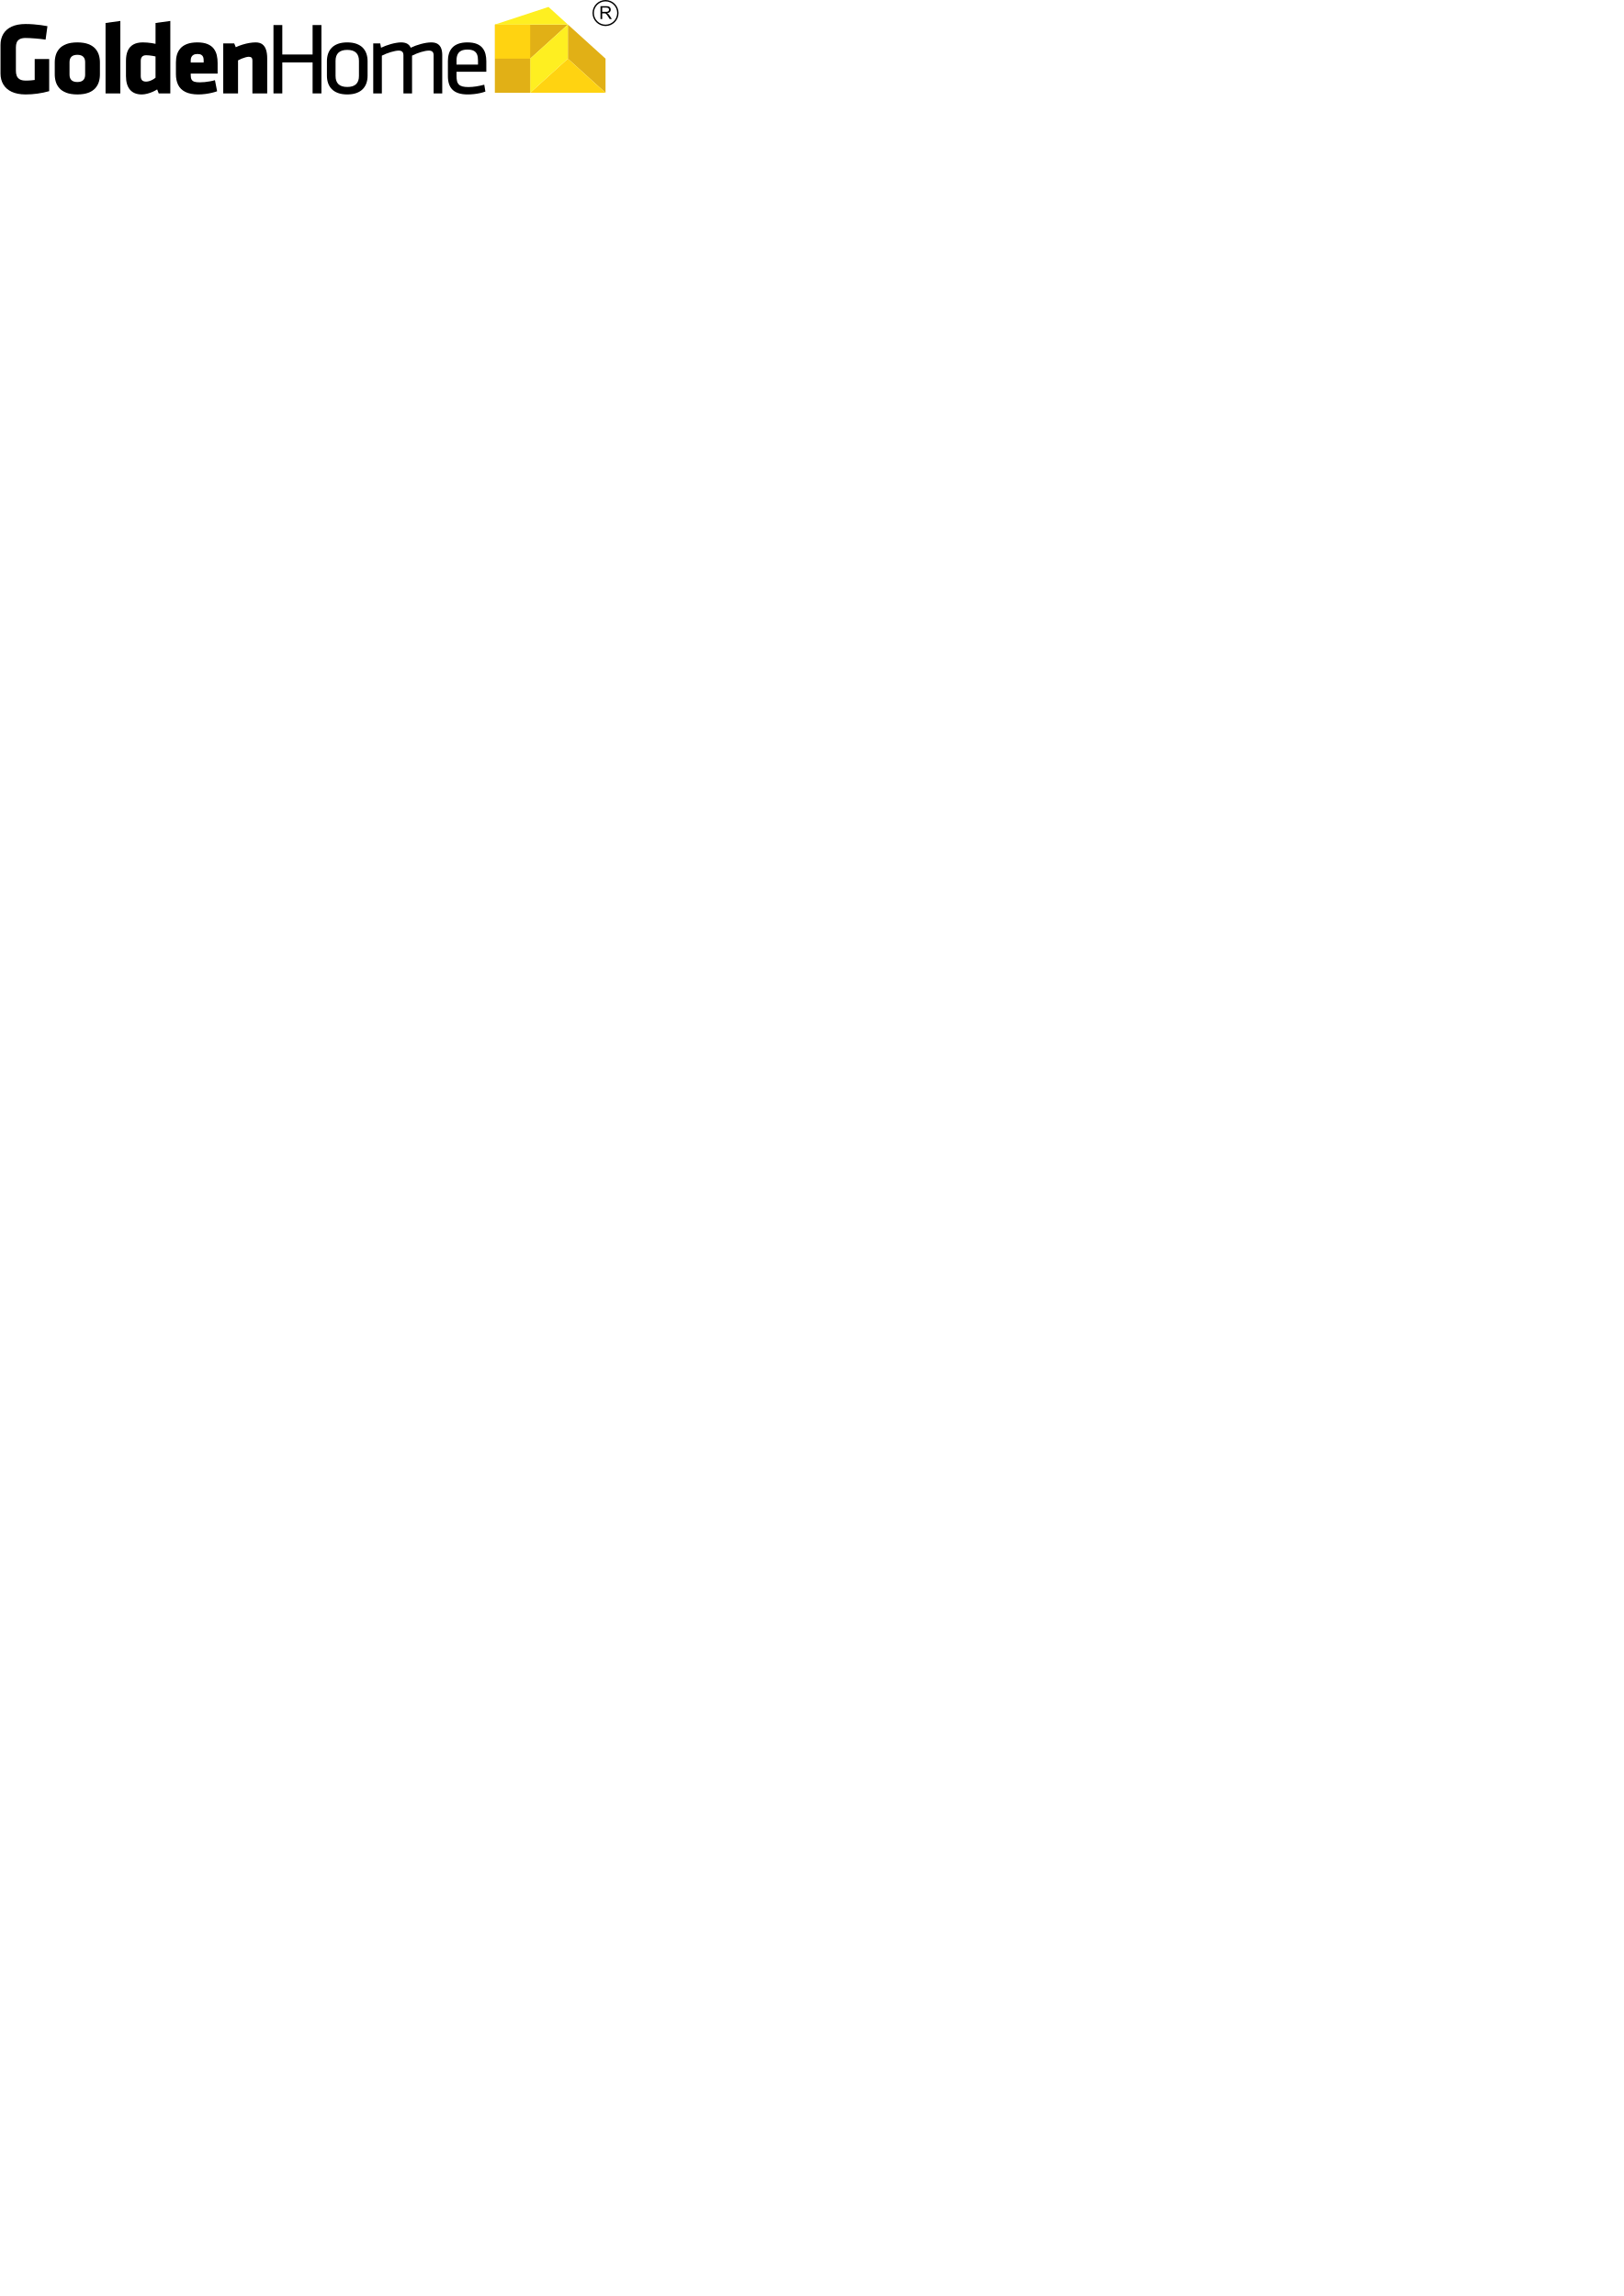
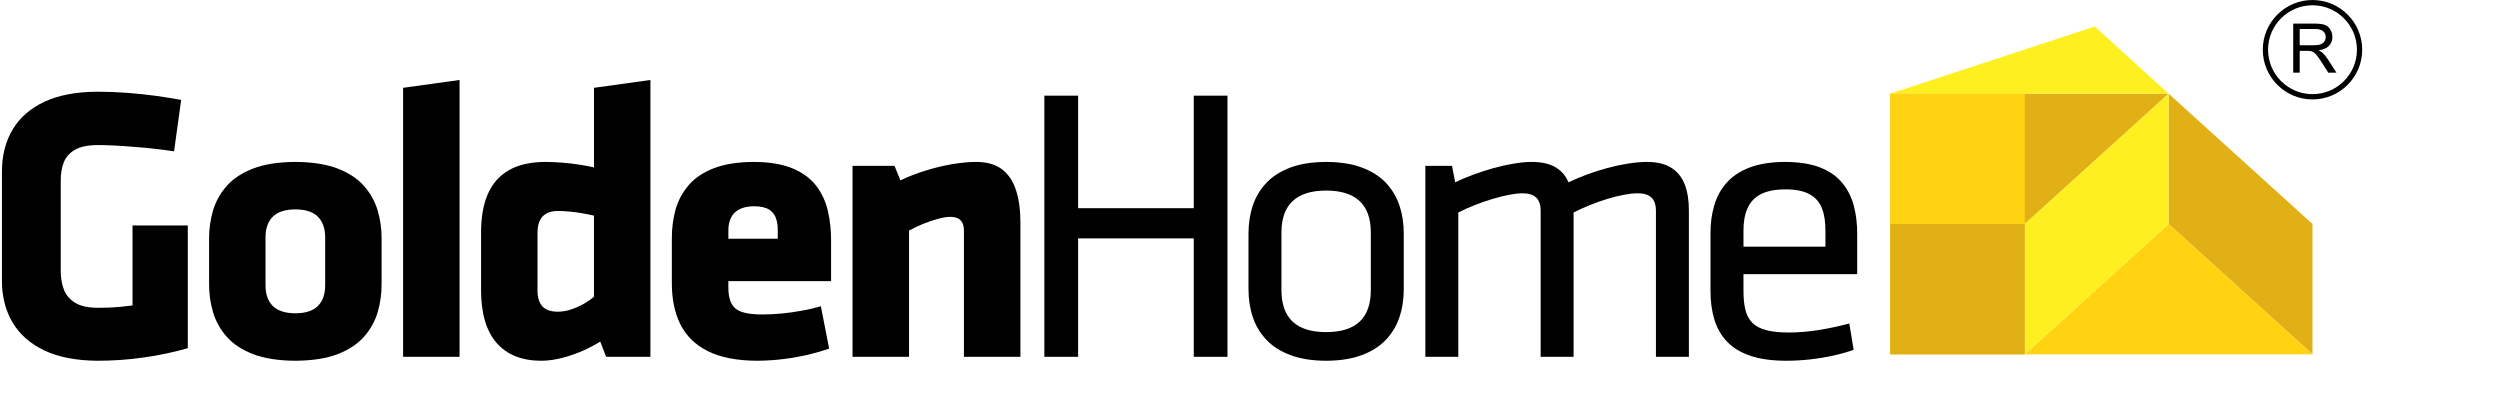
- <svg version="1.1" id="svg3501" viewBox="0 0 744.094 1052.362" height="297mm" width="210mm">
+ <svg version="1.1" id="svg3501" viewBox="0 0 300 50" style="width:100%;height:100%">
  <polygon id="dom6" points="260.236,11.241 242.971,26.881 226.822,26.881 226.822,26.881 226.822,11.241 " class="svg" style="fill:#e1b016" />
  <polygon id="dom4" points="242.971,11.241 242.971,42.523 226.822,42.523 226.822,42.523 226.822,11.241 " class="svg" style="fill:#ffd311" />
  <polygon id="dom2" points="277.499,42.523 277.499,26.881 260.236,11.241 260.236,11.241 260.236,26.881 " class="svg" style="fill:#e1b016" />
  <polygon id="dom1" points="242.971,42.523 242.971,42.523 260.236,26.881 277.499,42.523 " class="svg" style="fill:#ffd311" />
  <polygon id="dom7" points="226.822,11.241 226.822,11.241 251.367,3.182 260.236,11.241 " class="svg" style="fill:#feef21" />
  <polygon id="dom3" points="260.236,11.241 260.236,26.881 242.971,42.523 242.971,42.523 242.971,26.881 " class="svg" style="fill:#feef21" />
  <polygon id="dom5" points="242.971,26.881 226.822,26.881 226.822,42.523 226.822,42.523 242.971,42.523 " class="svg" style="fill:#e1b016" />
  <path id="e2" d="m 214.251,19.429 c -1.703,0.01 -3.131,0.228 -4.283,0.668 c -1.154,0.437 -2.079,1.05 -2.77,1.832 c -0.69,0.778 -1.193,1.689 -1.488,2.723 c -0.309,1.027 -0.455,2.142 -0.449,3.342 l 0,6.869 c -0.006,1.296 0.152,2.464 0.469,3.5 c 0.315,1.034 0.826,1.923 1.533,2.65 c 0.702,0.739 1.638,1.296 2.805,1.688 c 1.163,0.392 2.588,0.588 4.275,0.588 c 0.965,0 1.928,-0.054 2.896,-0.164 c 0.962,-0.109 1.885,-0.261 2.771,-0.457 c 0.89,-0.196 1.694,-0.428 2.428,-0.695 l -0.52,-3.156 c -1.258,0.337 -2.487,0.597 -3.709,0.793 c -1.227,0.186 -2.399,0.291 -3.541,0.291 c -1.111,0 -2.02,-0.095 -2.736,-0.283 c -0.714,-0.197 -1.268,-0.493 -1.668,-0.898 c -0.391,-0.41 -0.678,-0.936 -0.824,-1.58 c -0.155,-0.641 -0.231,-1.417 -0.223,-2.32 l 0,-1.928 l 13.645,0 l 0,-4.801 c 0.01,-1.2 -0.126,-2.312 -0.393,-3.355 c -0.266,-1.043 -0.727,-1.962 -1.373,-2.756 c -0.64,-0.792 -1.521,-1.418 -2.641,-1.867 c -1.115,-0.445 -2.521,-0.672 -4.205,-0.682 z m 0,3.297 c 1.229,0 2.196,0.195 2.893,0.58 c 0.707,0.385 1.203,0.948 1.49,1.695 c 0.294,0.736 0.424,1.648 0.418,2.713 l 0,1.883 l -9.834,0 l 0,-1.883 c -0.008,-1.064 0.147,-1.977 0.479,-2.713 c 0.329,-0.747 0.858,-1.311 1.598,-1.695 c 0.735,-0.385 1.722,-0.58 2.957,-0.58 z" class="svg path" />
  <path id="m" d="m 202.666,42.817 l 0,-17.553 c 0.005,-1.182 -0.151,-2.209 -0.479,-3.079 c -0.323,-0.873 -0.857,-1.547 -1.586,-2.023 c -0.725,-0.478 -1.707,-0.722 -2.923,-0.731 c -0.722,0 -1.489,0.072 -2.304,0.196 c -0.818,0.132 -1.639,0.307 -2.479,0.535 c -0.833,0.226 -1.656,0.485 -2.449,0.774 c -0.801,0.299 -1.536,0.613 -2.227,0.941 c -0.323,-0.782 -0.84,-1.379 -1.555,-1.805 c -0.713,-0.423 -1.652,-0.632 -2.82,-0.642 c -0.693,0 -1.438,0.072 -2.235,0.214 c -0.803,0.131 -1.619,0.319 -2.45,0.547 c -0.829,0.235 -1.63,0.495 -2.404,0.784 c -0.787,0.29 -1.495,0.594 -2.136,0.902 l -0.377,-1.976 l -3.199,0 l 0,22.915 l 3.953,0 l 0,-17.314 c 0.619,-0.323 1.287,-0.621 1.992,-0.895 c 0.706,-0.282 1.421,-0.525 2.126,-0.738 c 0.705,-0.212 1.374,-0.377 1.986,-0.493 c 0.608,-0.118 1.133,-0.18 1.566,-0.18 c 0.73,-0.008 1.281,0.155 1.659,0.494 c 0.366,0.337 0.553,0.879 0.553,1.621 l 0,17.506 l 3.952,0 l 0,-17.315 c 0.622,-0.323 1.271,-0.621 1.969,-0.895 c 0.69,-0.282 1.388,-0.525 2.079,-0.738 c 0.698,-0.212 1.358,-0.377 1.979,-0.493 c 0.618,-0.118 1.167,-0.18 1.644,-0.18 c 0.73,-0.008 1.29,0.155 1.657,0.494 c 0.367,0.337 0.555,0.879 0.555,1.621 l 0,17.506 l 3.953,0 l 0,0 z" class="svg path" />
  <path id="o2" d="m 159.132,19.431 c -1.661,0.01 -3.087,0.228 -4.271,0.668 c -1.185,0.448 -2.149,1.05 -2.885,1.832 c -0.747,0.785 -1.297,1.705 -1.641,2.74 c -0.347,1.042 -0.516,2.163 -0.516,3.373 l 0,6.633 c 0,1.208 0.169,2.33 0.516,3.375 c 0.344,1.033 0.894,1.952 1.641,2.729 c 0.736,0.783 1.701,1.396 2.885,1.834 c 1.185,0.446 2.611,0.668 4.271,0.676 c 1.674,-0.008 3.094,-0.23 4.275,-0.676 c 1.186,-0.438 2.15,-1.051 2.896,-1.834 c 0.739,-0.777 1.288,-1.696 1.633,-2.729 c 0.352,-1.045 0.516,-2.167 0.516,-3.375 l 0,-6.633 c 0,-1.21 -0.165,-2.331 -0.516,-3.373 c -0.345,-1.035 -0.894,-1.955 -1.633,-2.74 c -0.746,-0.782 -1.71,-1.384 -2.896,-1.832 c -1.181,-0.44 -2.602,-0.659 -4.275,-0.668 z m 0.002,3.436 c 1.791,0 3.131,0.427 4.025,1.266 c 0.896,0.843 1.34,2.098 1.34,3.771 l 0,6.914 c 0,1.672 -0.444,2.927 -1.34,3.775 c -0.895,0.839 -2.234,1.26 -4.025,1.26 c -1.786,0 -3.127,-0.421 -4.023,-1.26 c -0.892,-0.848 -1.338,-2.103 -1.338,-3.775 l 0,-6.914 c 0,-1.673 0.446,-2.927 1.338,-3.771 c 0.896,-0.839 2.238,-1.266 4.023,-1.266 z" class="svg path" />
  <path id="h" d="m 147.298,42.817 l 0,-31.338 l -4.046,0 l 0,13.504 l -13.88,0 l 0,-13.504 l -4.048,0 l 0,31.338 l 4.048,0 l 0,-14.21 l 13.88,0 l 0,14.21 l 4.046,0 l 0,0 z" class="svg path" />
  <path id="n" d="m 122.45,42.817 l 0,-16.044 c 0.005,-1.485 -0.159,-2.779 -0.503,-3.867 c -0.336,-1.097 -0.894,-1.954 -1.663,-2.558 c -0.776,-0.603 -1.811,-0.91 -3.106,-0.917 c -0.887,0 -1.859,0.095 -2.912,0.267 c -1.048,0.182 -2.109,0.432 -3.183,0.769 c -1.066,0.331 -2.086,0.721 -3.035,1.179 l -0.705,-1.743 l -5.038,0 l 0,22.915 l 6.779,0 l 0,-15.15 c 0.493,-0.277 1.049,-0.538 1.654,-0.786 c 0.611,-0.25 1.207,-0.455 1.79,-0.61 c 0.578,-0.166 1.082,-0.245 1.498,-0.251 c 0.579,0 1.004,0.148 1.26,0.429 c 0.262,0.293 0.394,0.692 0.385,1.219 l 0,15.149 l 6.779,0 l 0,-10e-4 z" class="svg path" />
  <path id="e" d="m 90.462,19.431 c -1.896,0.007 -3.484,0.259 -4.754,0.738 c -1.271,0.487 -2.283,1.151 -3.02,1.998 c -0.744,0.849 -1.278,1.818 -1.602,2.92 c -0.312,1.105 -0.469,2.274 -0.465,3.52 l 0,5.365 c -0.004,1.892 0.328,3.54 1.014,4.926 c 0.684,1.388 1.775,2.471 3.289,3.23 c 1.504,0.761 3.488,1.153 5.959,1.162 c 1.074,-0.008 2.141,-0.077 3.191,-0.211 c 1.058,-0.134 2.048,-0.317 2.982,-0.535 c 0.925,-0.22 1.744,-0.462 2.438,-0.711 l -0.99,-5.084 c -0.681,0.202 -1.424,0.383 -2.234,0.523 c -0.807,0.15 -1.612,0.268 -2.43,0.346 c -0.815,0.078 -1.585,0.117 -2.301,0.117 c -1.026,0.007 -1.841,-0.085 -2.451,-0.279 c -0.604,-0.197 -1.044,-0.533 -1.301,-1.021 c -0.269,-0.486 -0.394,-1.168 -0.385,-2.039 l 0,-0.658 l 12.328,0 l 0,-4.799 c 0.008,-1.257 -0.115,-2.456 -0.375,-3.594 c -0.258,-1.137 -0.728,-2.141 -1.396,-3.035 c -0.676,-0.885 -1.616,-1.584 -2.832,-2.094 c -1.215,-0.511 -2.771,-0.778 -4.666,-0.785 z m 0.049,5.318 c 0.778,0.009 1.368,0.142 1.779,0.4 c 0.406,0.258 0.688,0.611 0.832,1.051 c 0.148,0.438 0.221,0.926 0.209,1.469 l 0,0.982 l -5.926,0 l 0,-0.982 c -0.009,-0.543 0.083,-1.031 0.281,-1.469 c 0.195,-0.44 0.517,-0.793 0.973,-1.051 c 0.456,-0.258 1.074,-0.391 1.852,-0.4 z" class="svg path" />
  <path id="d" d="m 78.052,9.597 l -6.775,0.941 l 0,9.553 c -0.524,-0.127 -1.123,-0.243 -1.779,-0.338 c -0.669,-0.104 -1.351,-0.182 -2.049,-0.236 c -0.703,-0.055 -1.372,-0.086 -2.008,-0.086 c -1.78,0.007 -3.246,0.338 -4.383,0.996 c -1.135,0.661 -1.983,1.617 -2.525,2.871 c -0.542,1.264 -0.807,2.792 -0.807,4.602 l 0,6.918 l -0.002,0 c 0.007,2.801 0.634,4.919 1.875,6.338 c 1.237,1.42 3.033,2.135 5.373,2.135 c 0.838,-0.008 1.7,-0.132 2.58,-0.369 c 0.876,-0.234 1.708,-0.525 2.492,-0.877 c 0.777,-0.354 1.442,-0.706 1.984,-1.059 l 0.707,1.832 l 5.316,0 l 0,-33.221 z M 66.946,25.315 c 0.479,0 0.973,0.03 1.49,0.084 c 0.519,0.047 1.017,0.119 1.504,0.205 c 0.496,0.086 0.935,0.179 1.334,0.273 l 0,9.74 c -0.338,0.289 -0.736,0.565 -1.215,0.84 c -0.479,0.273 -0.982,0.492 -1.523,0.674 c -0.534,0.179 -1.065,0.269 -1.59,0.275 c -0.888,-0.006 -1.514,-0.236 -1.898,-0.689 c -0.377,-0.455 -0.558,-1.093 -0.547,-1.9 l 0,-6.918 c 0,-0.51 0.075,-0.955 0.232,-1.34 c 0.164,-0.383 0.424,-0.689 0.785,-0.91 c 0.359,-0.218 0.831,-0.334 1.428,-0.334 z" class="svg path" />
  <path id="l" d="m 55.146,42.817 l 0,-33.22 l -6.775,0.941 l 0,32.279 l 6.775,0 l 0,0 z" class="svg path" />
  <path id="o" d="m 35.442,19.431 c -2.023,0.007 -3.711,0.276 -5.051,0.787 c -1.34,0.516 -2.4,1.208 -3.174,2.084 c -0.779,0.88 -1.328,1.869 -1.656,2.963 c -0.322,1.107 -0.48,2.244 -0.471,3.436 l 0,5.318 c -0.008,1.185 0.149,2.33 0.471,3.438 c 0.328,1.099 0.877,2.086 1.656,2.963 c 0.774,0.877 1.834,1.57 3.174,2.086 c 1.34,0.511 3.028,0.769 5.051,0.785 c 2.023,-0.016 3.709,-0.273 5.051,-0.785 c 1.34,-0.516 2.401,-1.209 3.174,-2.086 c 0.78,-0.877 1.328,-1.864 1.656,-2.963 c 0.323,-1.107 0.479,-2.252 0.469,-3.438 l 0,-5.318 c 0.01,-1.192 -0.146,-2.329 -0.469,-3.436 c -0.329,-1.094 -0.876,-2.083 -1.656,-2.963 c -0.773,-0.877 -1.834,-1.568 -3.174,-2.084 c -1.342,-0.511 -3.028,-0.78 -5.051,-0.787 z m 0,5.693 c 1.223,0.009 2.124,0.299 2.703,0.879 c 0.589,0.589 0.881,1.42 0.875,2.51 l 0,5.693 c 0.006,1.091 -0.286,1.92 -0.875,2.512 c -0.579,0.581 -1.48,0.871 -2.703,0.877 c -1.215,-0.006 -2.119,-0.297 -2.707,-0.877 c -0.588,-0.592 -0.879,-1.421 -0.873,-2.512 l 0,-5.693 c -0.006,-1.089 0.285,-1.921 0.873,-2.51 c 0.588,-0.58 1.491,-0.871 2.707,-0.879 z" class="svg path" />
  <path id="g" d="m 22.536,41.783 l 0,-14.731 l -6.634,0 l 0,9.601 c -0.606,0.079 -1.13,0.132 -1.586,0.181 c -0.456,0.039 -0.883,0.064 -1.294,0.08 c -0.414,0.014 -0.845,0.022 -1.311,0.022 c -1.167,-0.008 -2.07,-0.212 -2.71,-0.612 c -0.644,-0.401 -1.1,-0.94 -1.35,-1.615 c -0.251,-0.666 -0.369,-1.42 -0.363,-2.243 l 0,-10.776 c -0.006,-0.824 0.112,-1.554 0.363,-2.195 c 0.25,-0.645 0.706,-1.155 1.35,-1.524 c 0.641,-0.369 1.544,-0.556 2.71,-0.564 c 0.574,0 1.241,0.015 2.003,0.055 c 0.768,0.04 1.567,0.094 2.414,0.165 c 0.84,0.063 1.67,0.14 2.494,0.234 c 0.824,0.094 1.577,0.189 2.266,0.3 l 0.851,-6.166 c -0.905,-0.175 -1.901,-0.337 -2.99,-0.488 c -1.084,-0.147 -2.231,-0.265 -3.421,-0.361 c -1.193,-0.093 -2.4,-0.14 -3.618,-0.14 c -2.54,0.008 -4.666,0.407 -6.368,1.199 c -1.693,0.792 -2.973,1.905 -3.826,3.342 c -0.854,1.43 -1.284,3.114 -1.284,5.061 l 0,13.082 c 0,1.914 0.43,3.584 1.286,5.021 c 0.854,1.436 2.133,2.556 3.826,3.356 c 1.702,0.798 3.828,1.208 6.368,1.223 c 1.822,0 3.649,-0.125 5.483,-0.385 c 1.836,-0.253 3.615,-0.629 5.341,-1.122 l 0,0 z" class="svg path" />
  <g id="tm">
    <path id="rc" d="m 277.499,11.931 c -3.289,0 -5.965,-2.676 -5.965,-5.965 c 0,-3.29 2.676,-5.965 5.965,-5.965 c 3.29,0 5.966,2.676 5.966,5.965 c 0,3.288 -2.676,5.965 -5.966,5.965 z m 0,-11.299 c -2.94,0 -5.333,2.393 -5.333,5.333 c 0,2.94 2.393,5.333 5.333,5.333 c 2.94,0 5.333,-2.393 5.333,-5.333 c 0.001,-2.94 -2.393,-5.333 -5.333,-5.333 z" class="svg path" />
    <path id="r" d="m 275.187,8.716 l 0,-5.882 l 2.607,0 c 0.525,0 0.923,0.052 1.195,0.159 c 0.273,0.106 0.491,0.292 0.654,0.56 c 0.163,0.268 0.245,0.563 0.245,0.886 c 0,0.417 -0.136,0.77 -0.405,1.056 c -0.271,0.286 -0.688,0.468 -1.252,0.546 c 0.207,0.099 0.363,0.195 0.469,0.292 c 0.227,0.209 0.443,0.469 0.646,0.783 l 1.023,1.601 l -0.979,0 L 278.612,7.493 C 278.385,7.14 278.198,6.87 278.051,6.683 C 277.904,6.495 277.773,6.364 277.656,6.289 C 277.539,6.214 277.421,6.162 277.3,6.132 c -0.087,-0.018 -0.232,-0.028 -0.433,-0.028 l -0.903,0 l 0,2.613 l -0.777,0 z m 0.778,-3.286 l 1.673,0 c 0.356,0 0.634,-0.038 0.834,-0.11 c 0.201,-0.074 0.353,-0.191 0.458,-0.354 c 0.104,-0.162 0.156,-0.338 0.156,-0.528 c 0,-0.278 -0.102,-0.506 -0.303,-0.687 c -0.202,-0.178 -0.521,-0.268 -0.957,-0.268 l -1.861,0 l 0,1.947 z" class="svg path" />
  </g>
</svg>
